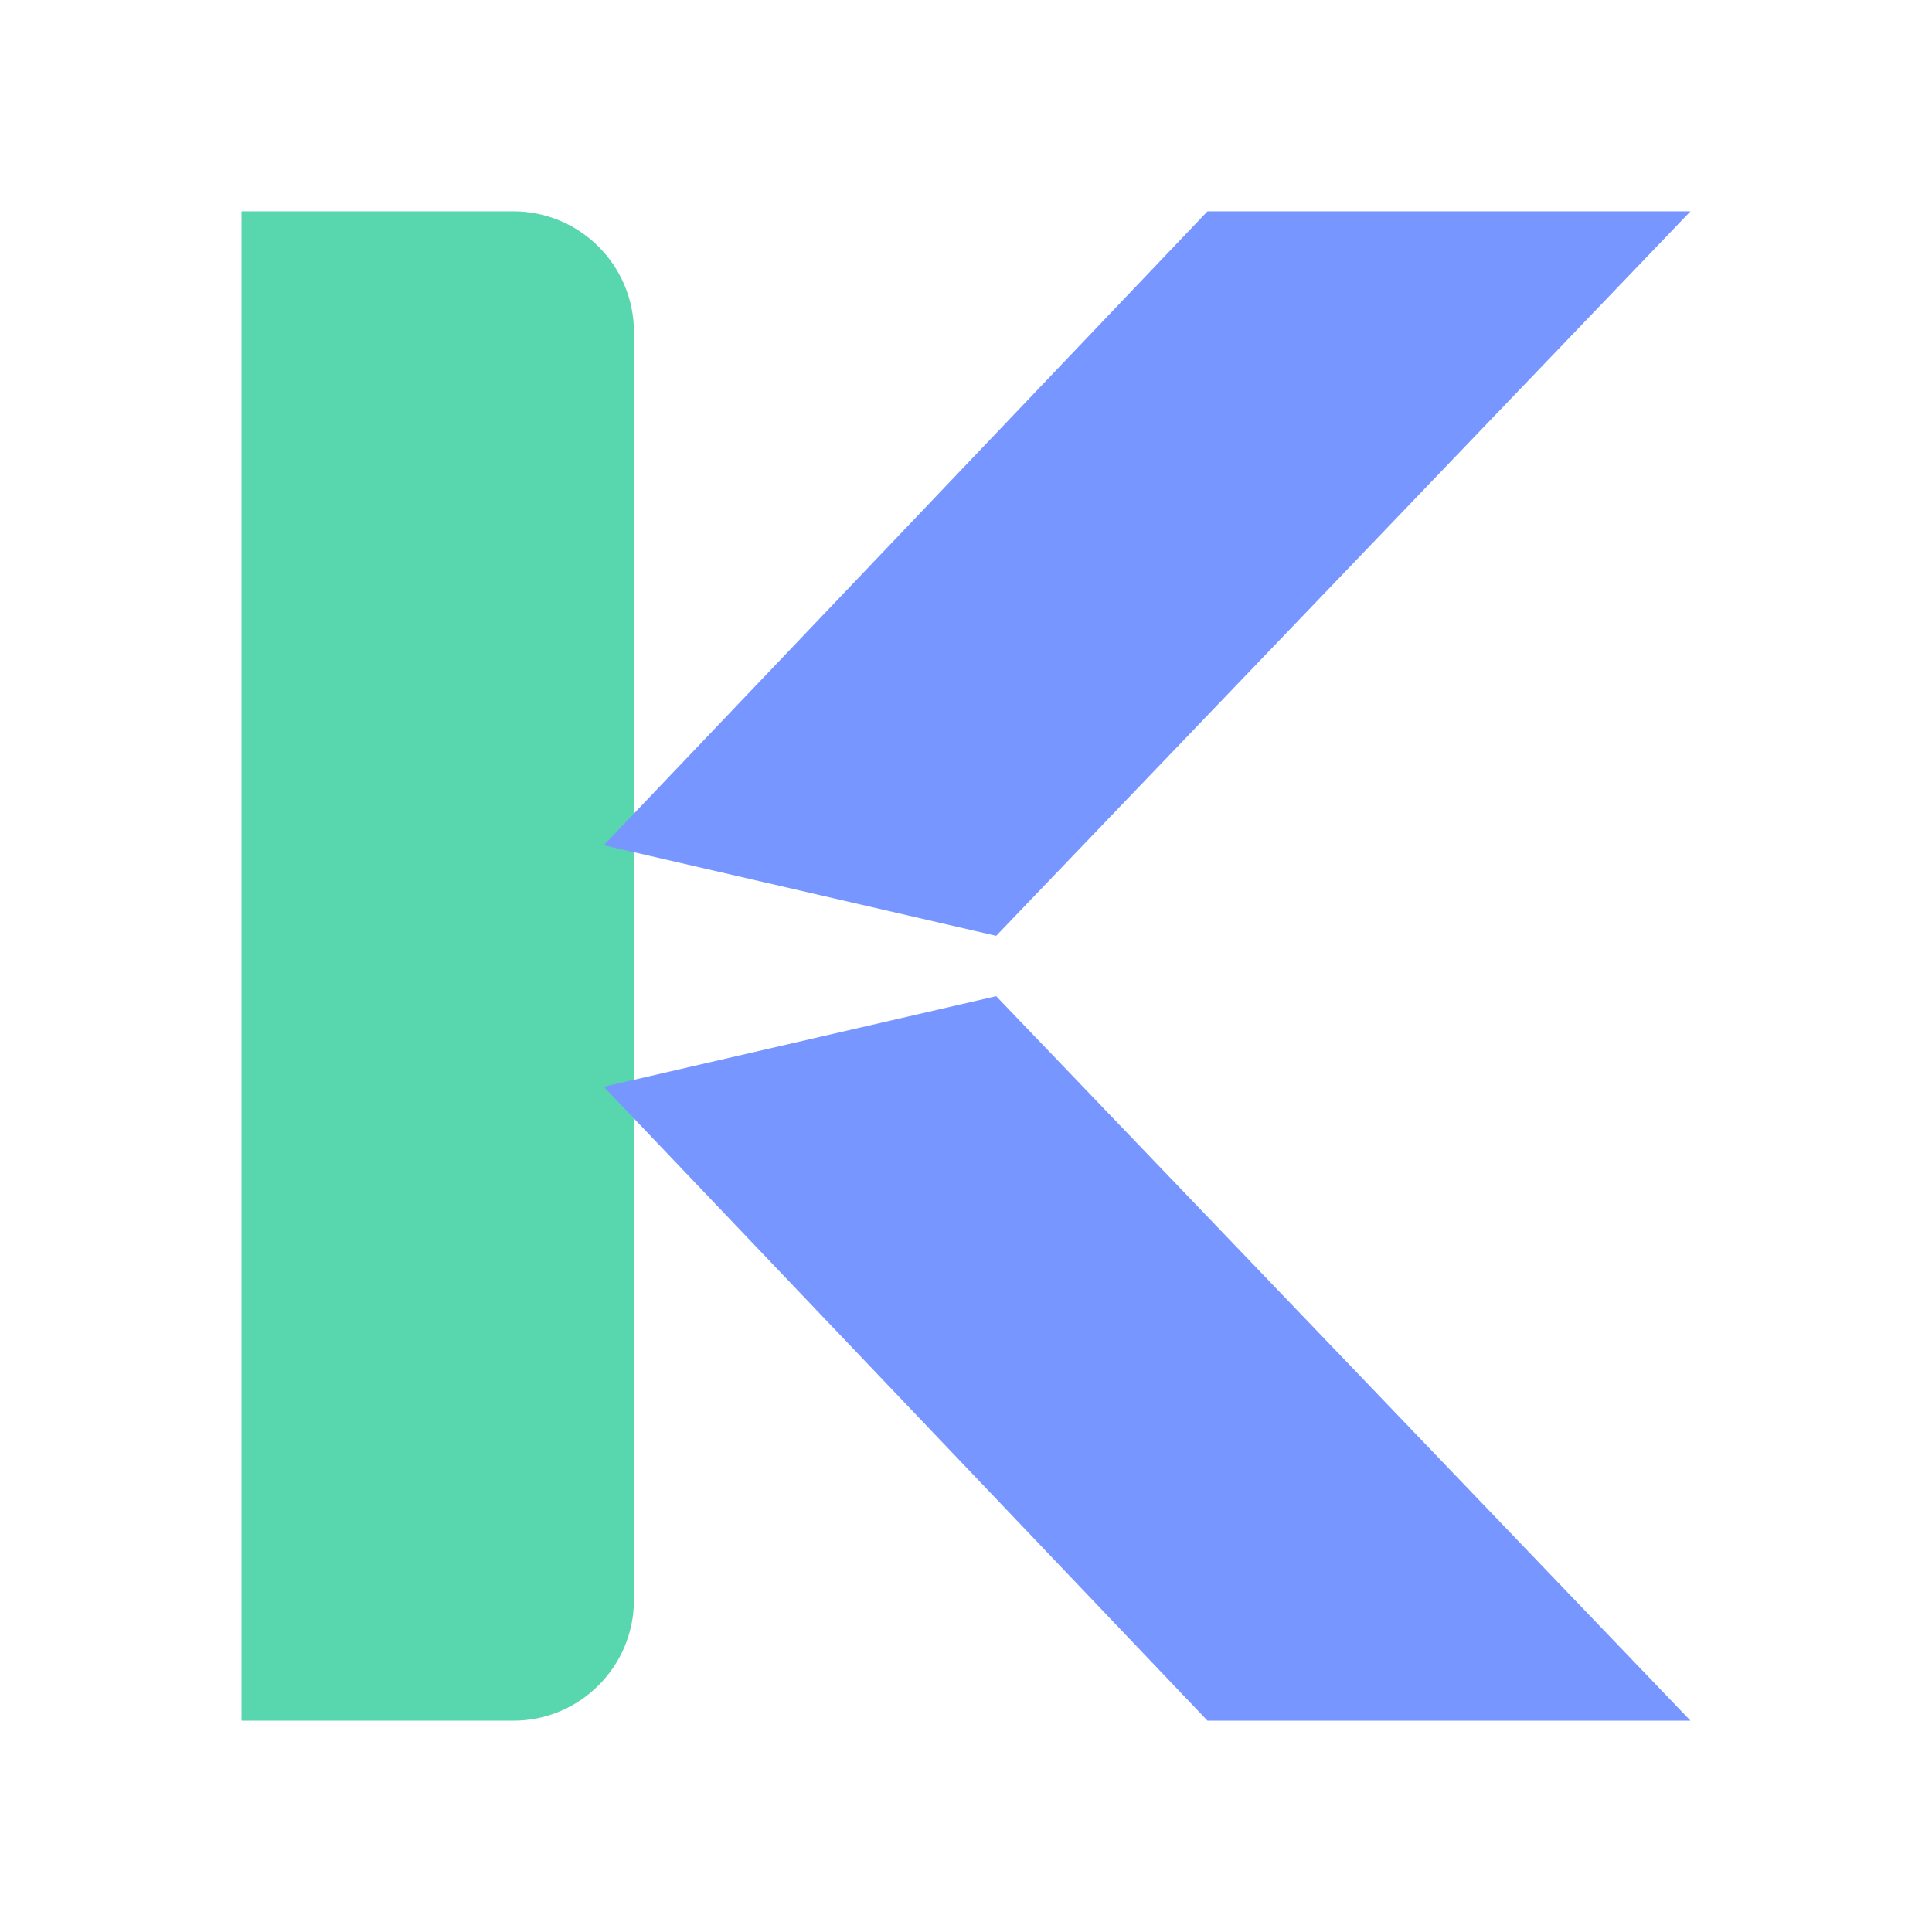
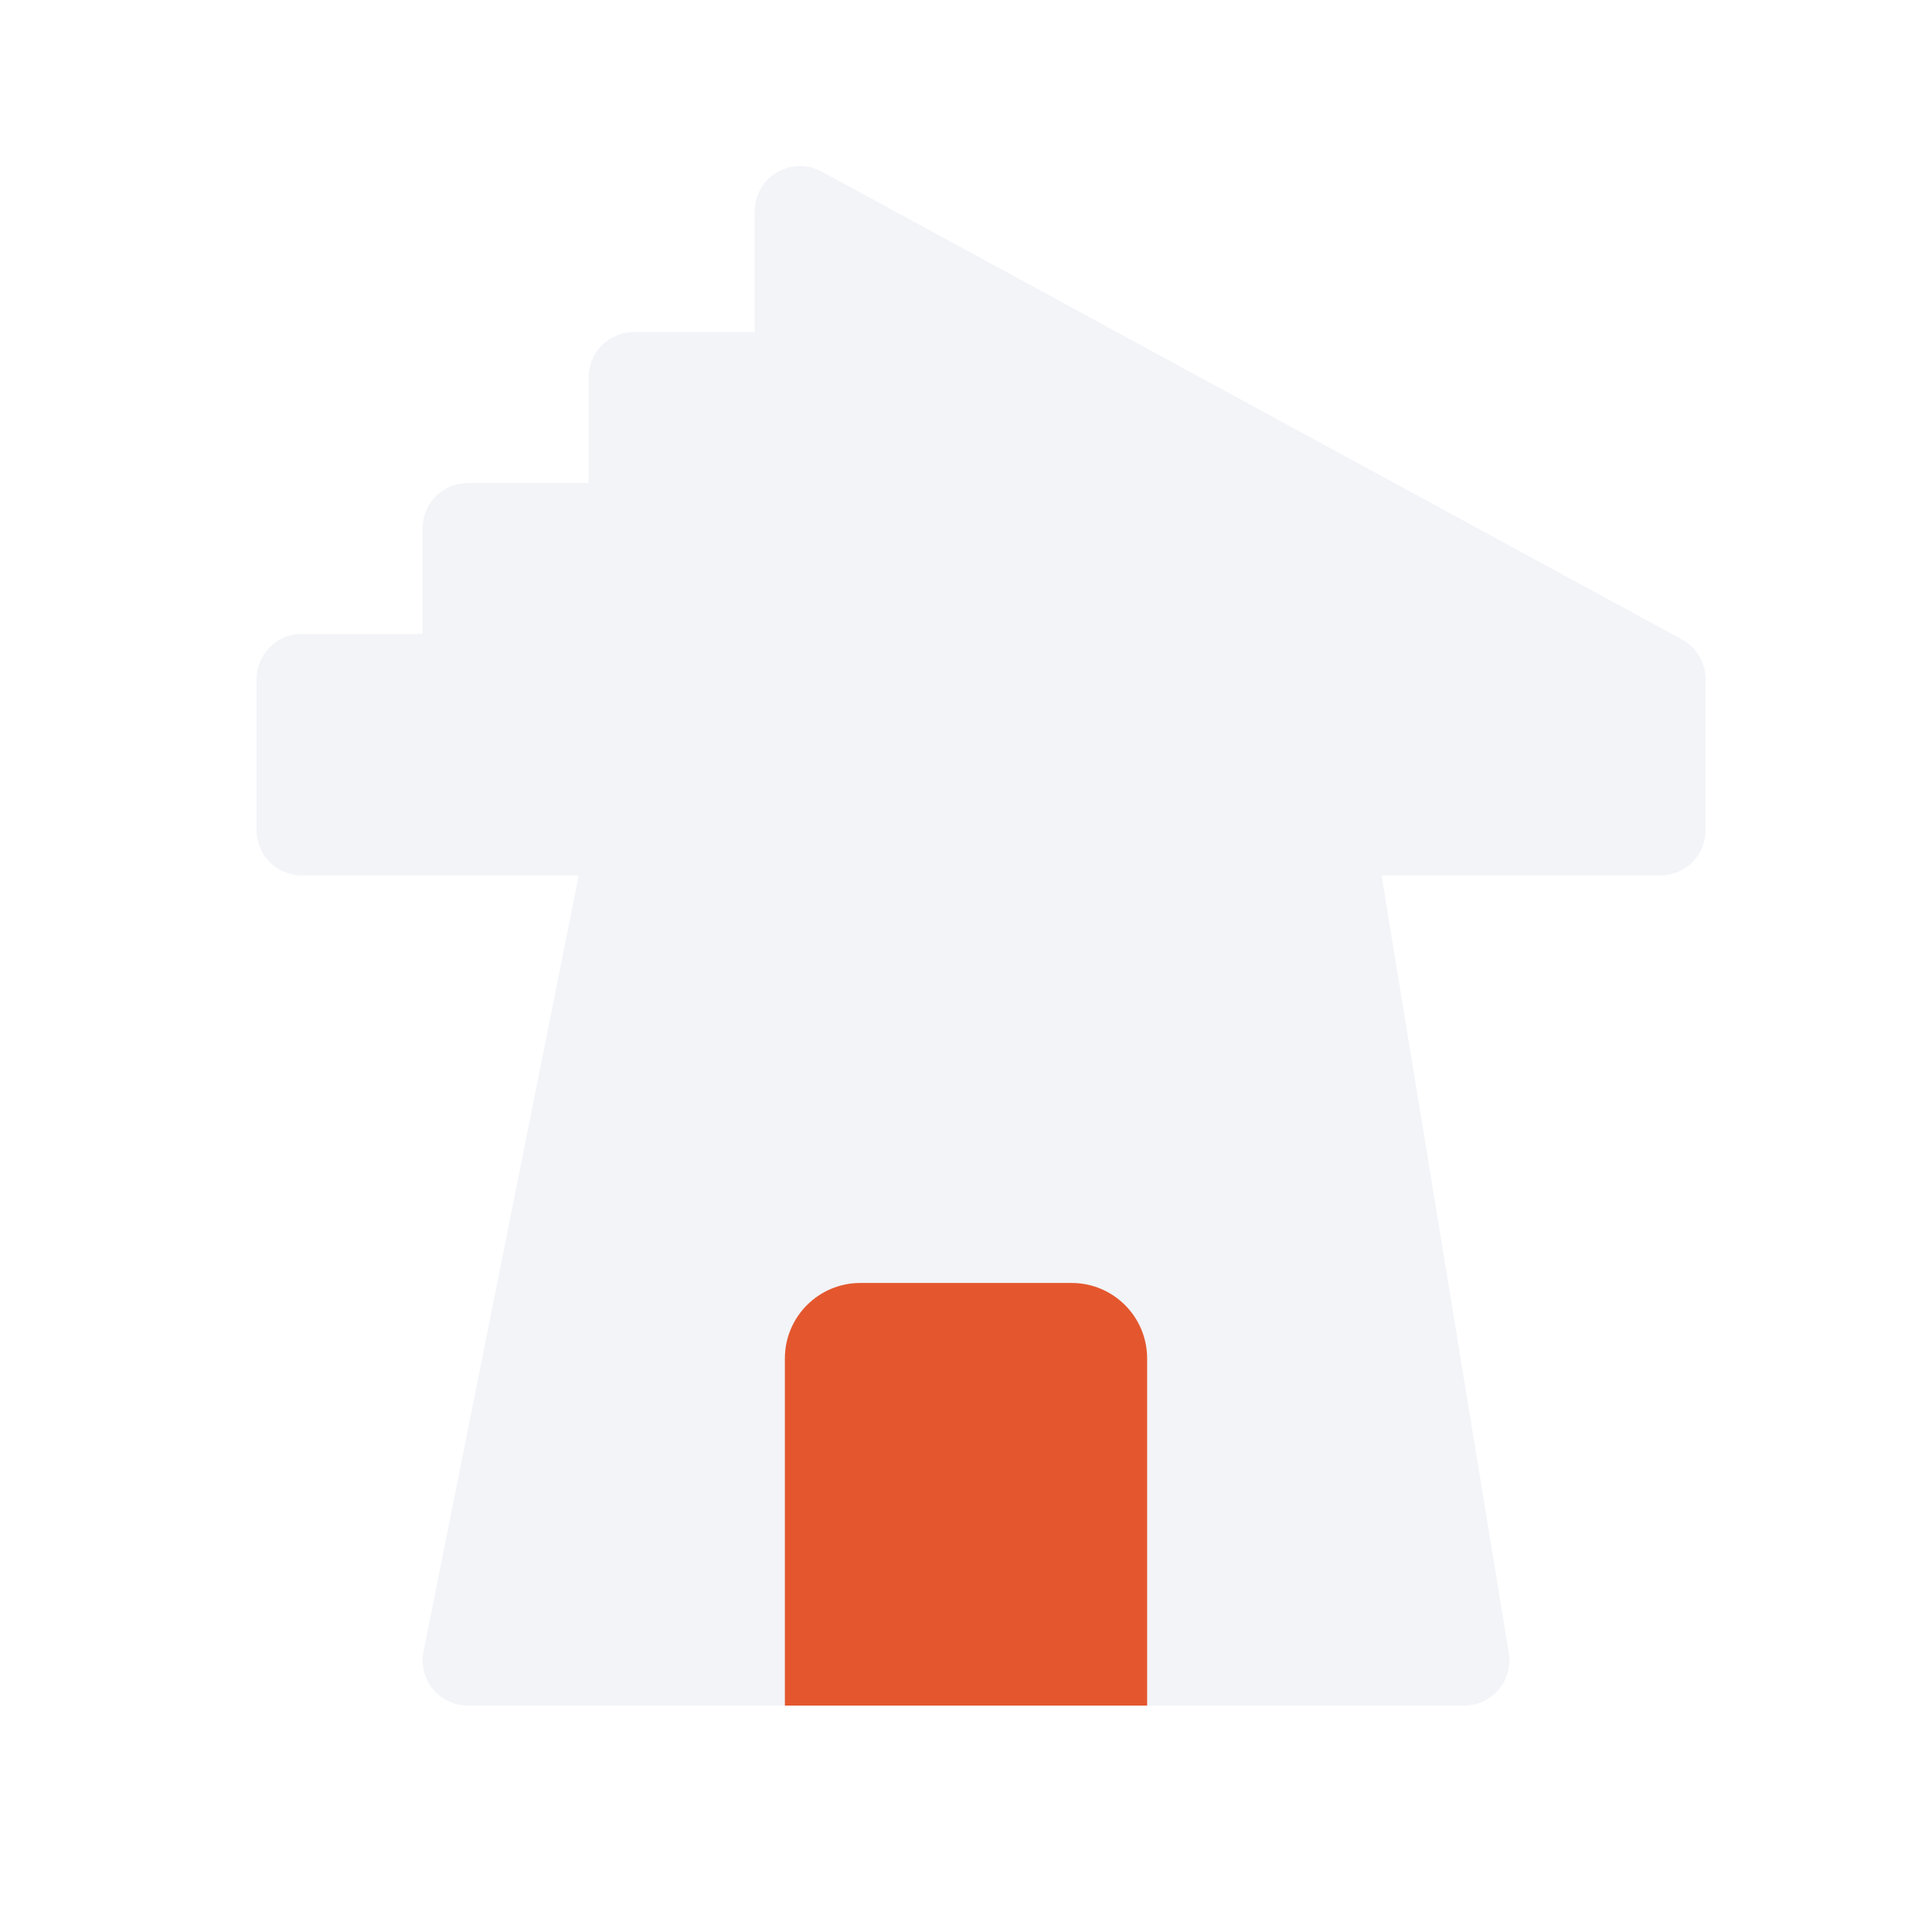
<svg xmlns="http://www.w3.org/2000/svg" viewBox="0 0 64 64" role="img" aria-labelledby="kura-mark-title">
-   <path fill="#58D6AE" d="M8 7h9a4 4 0 0 1 4 4v42a4 4 0 0 1-4 4H8V7Z" />
-   <path fill="#7896FF" d="M20 28 40 7h16L33 31l-13-3Z" />
-   <path fill="#7896FF" d="m20 36 13-3 23 24H40L20 36Z" />
+   <path d="M26.5 7 L55 22.5 L55 27.5 L44 27.5 L48.5 55 L15.5 55 L21 27.5 L10 27.5 L10 22.5 L15.5 22.5 L15.5 17.5 L21 17.5 L21 12.5 L26.5 12.5 Z" fill="#F2F4F8" stroke="#F2F4F8" stroke-width="3" stroke-linejoin="round" />
+   <path fill="#E4572E" d="M26 56.5 V45 A2.5 2.5 0 0 1 28.5 42.5 H35.5 A2.5 2.5 0 0 1 38 45 V56.5 Z" />
</svg>
